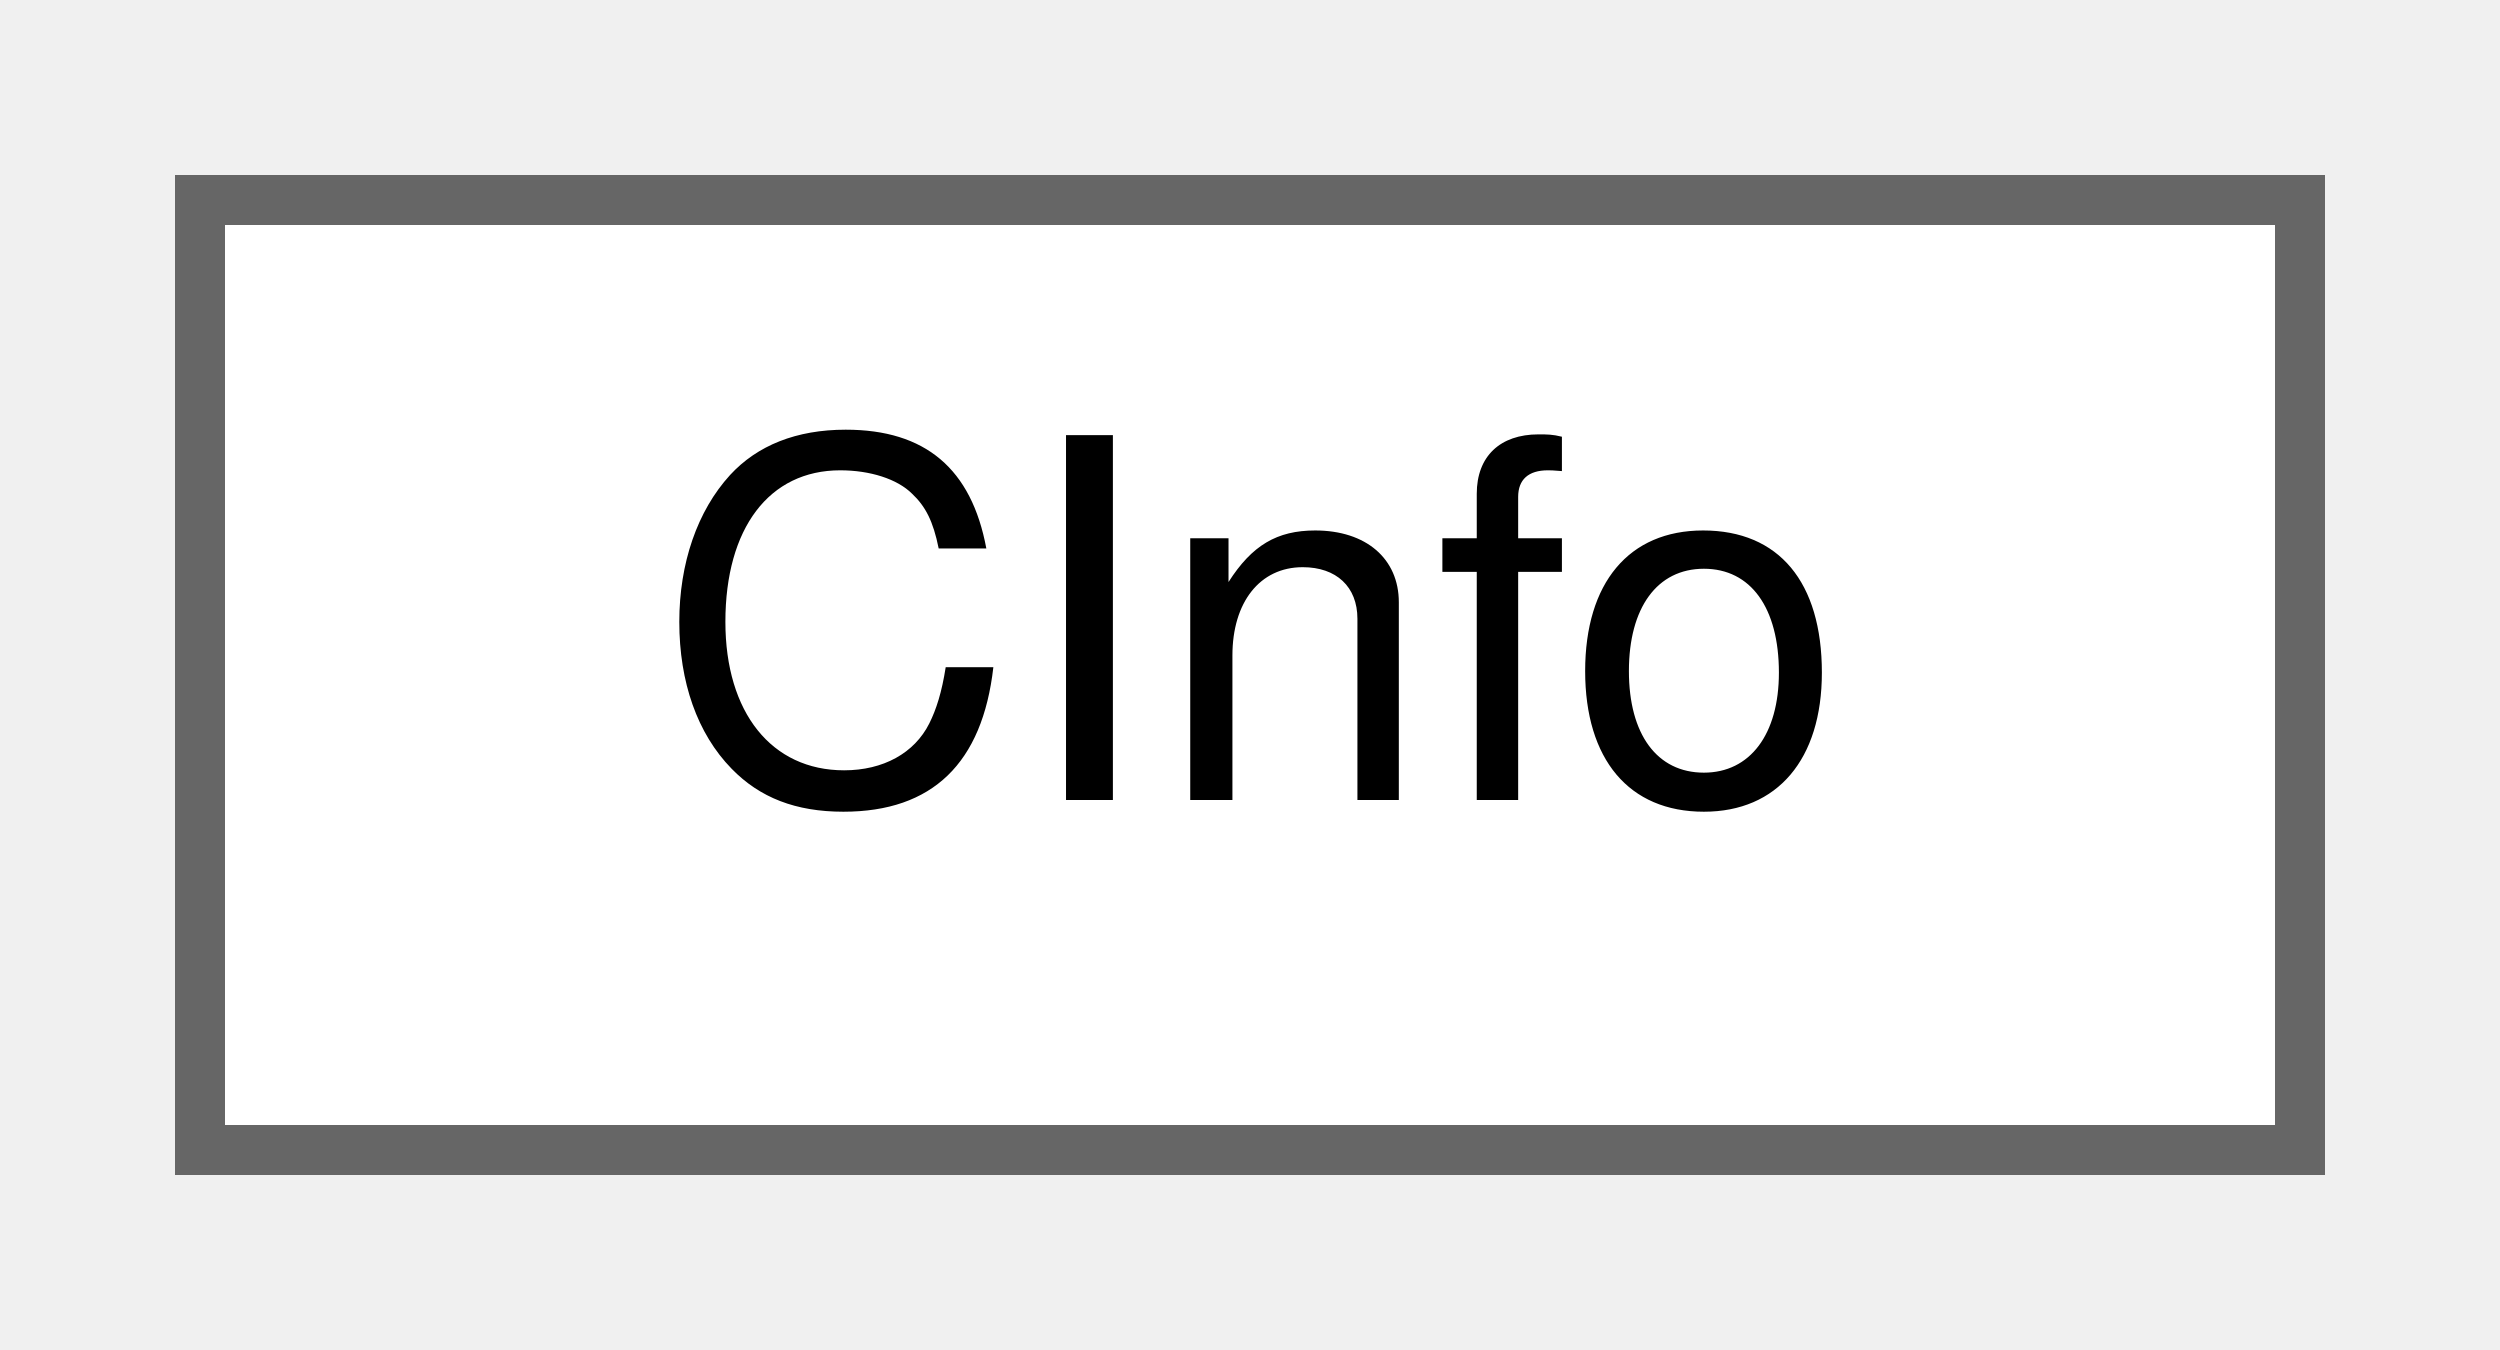
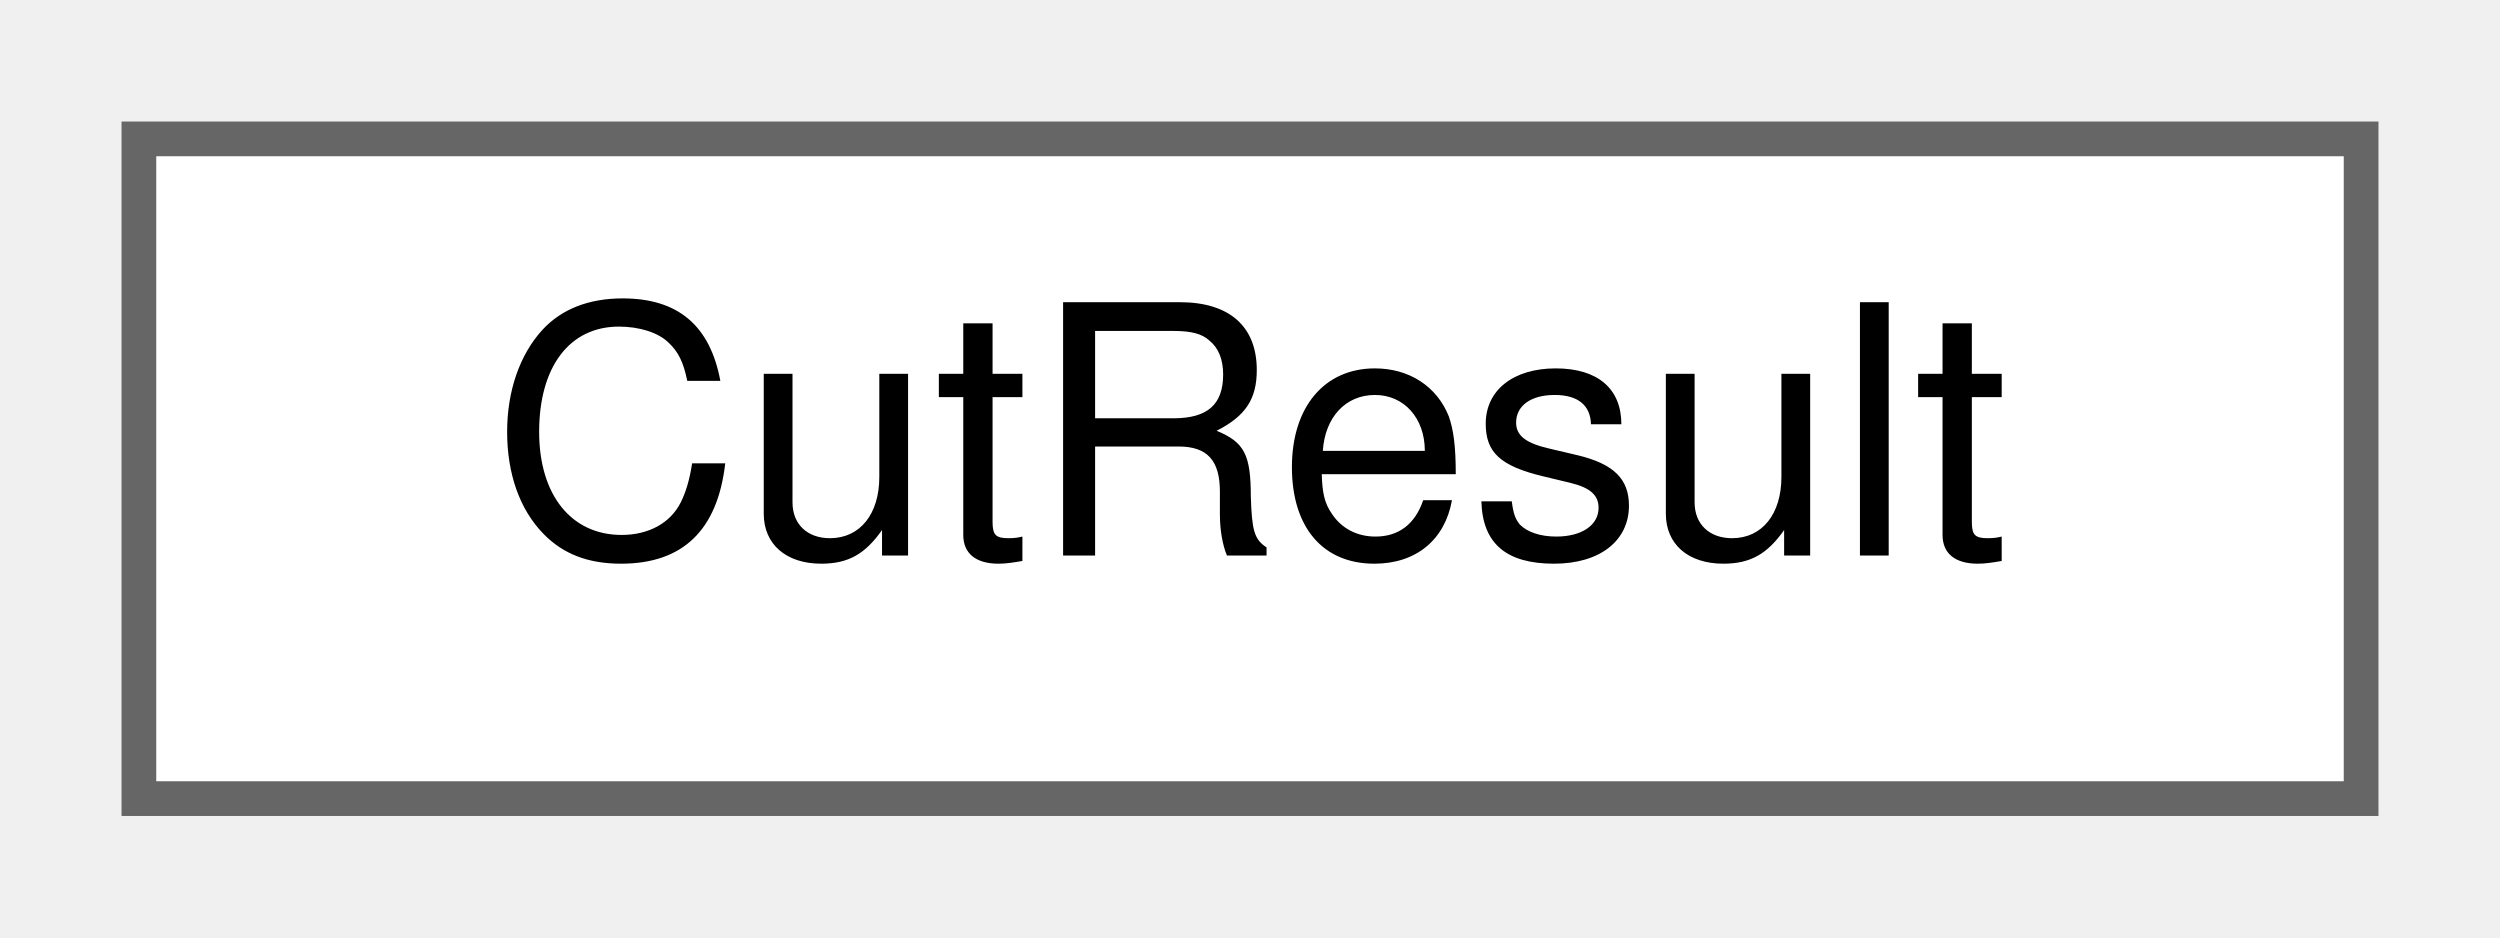
- <svg xmlns="http://www.w3.org/2000/svg" xmlns:xlink="http://www.w3.org/1999/xlink" width="50pt" height="27pt" viewBox="0.00 0.00 50.00 27.00">
+ <svg xmlns="http://www.w3.org/2000/svg" xmlns:xlink="http://www.w3.org/1999/xlink" width="72pt" height="27pt" viewBox="0.00 0.00 72.00 27.00">
  <g id="graph0" class="graph" transform="scale(1 1) rotate(0) translate(4 23)">
    <g id="Node000000" class="node">
      <g id="a_Node000000">
-         <a xlink:href="structCInfo.html" target="_top" xlink:title="Information about the cutting-plane computation result.">
-           <polygon fill="white" stroke="#666666" points="42,-19 0,-19 0,0 42,0 42,-19" />
-           <text text-anchor="middle" x="21" y="-7" font-family="Helvetica,sans-Serif" font-size="10.00">CInfo</text>
+         <a xlink:href="structCutResult.html" target="_top" xlink:title="Result of a cutting-plane calculation.">
+           <polygon fill="white" stroke="#666666" points="64,-19 0,-19 0,0 64,0 64,-19" />
+           <text text-anchor="middle" x="32" y="-7" font-family="Helvetica,sans-Serif" font-size="10.00">CutResult</text>
        </a>
      </g>
    </g>
  </g>
</svg>
